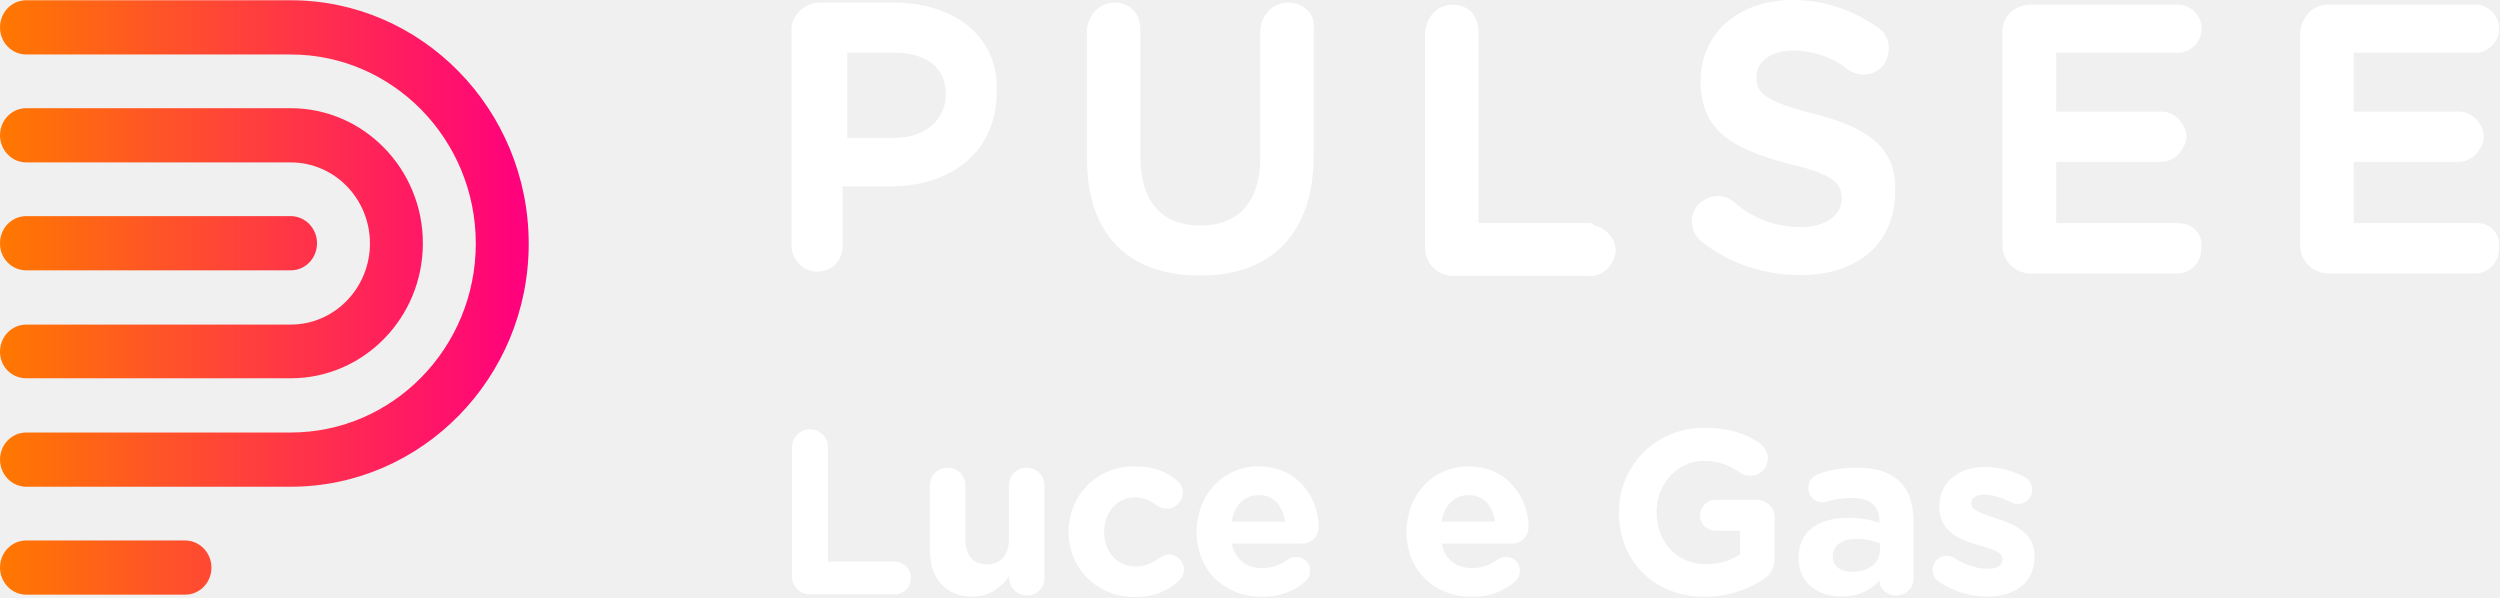
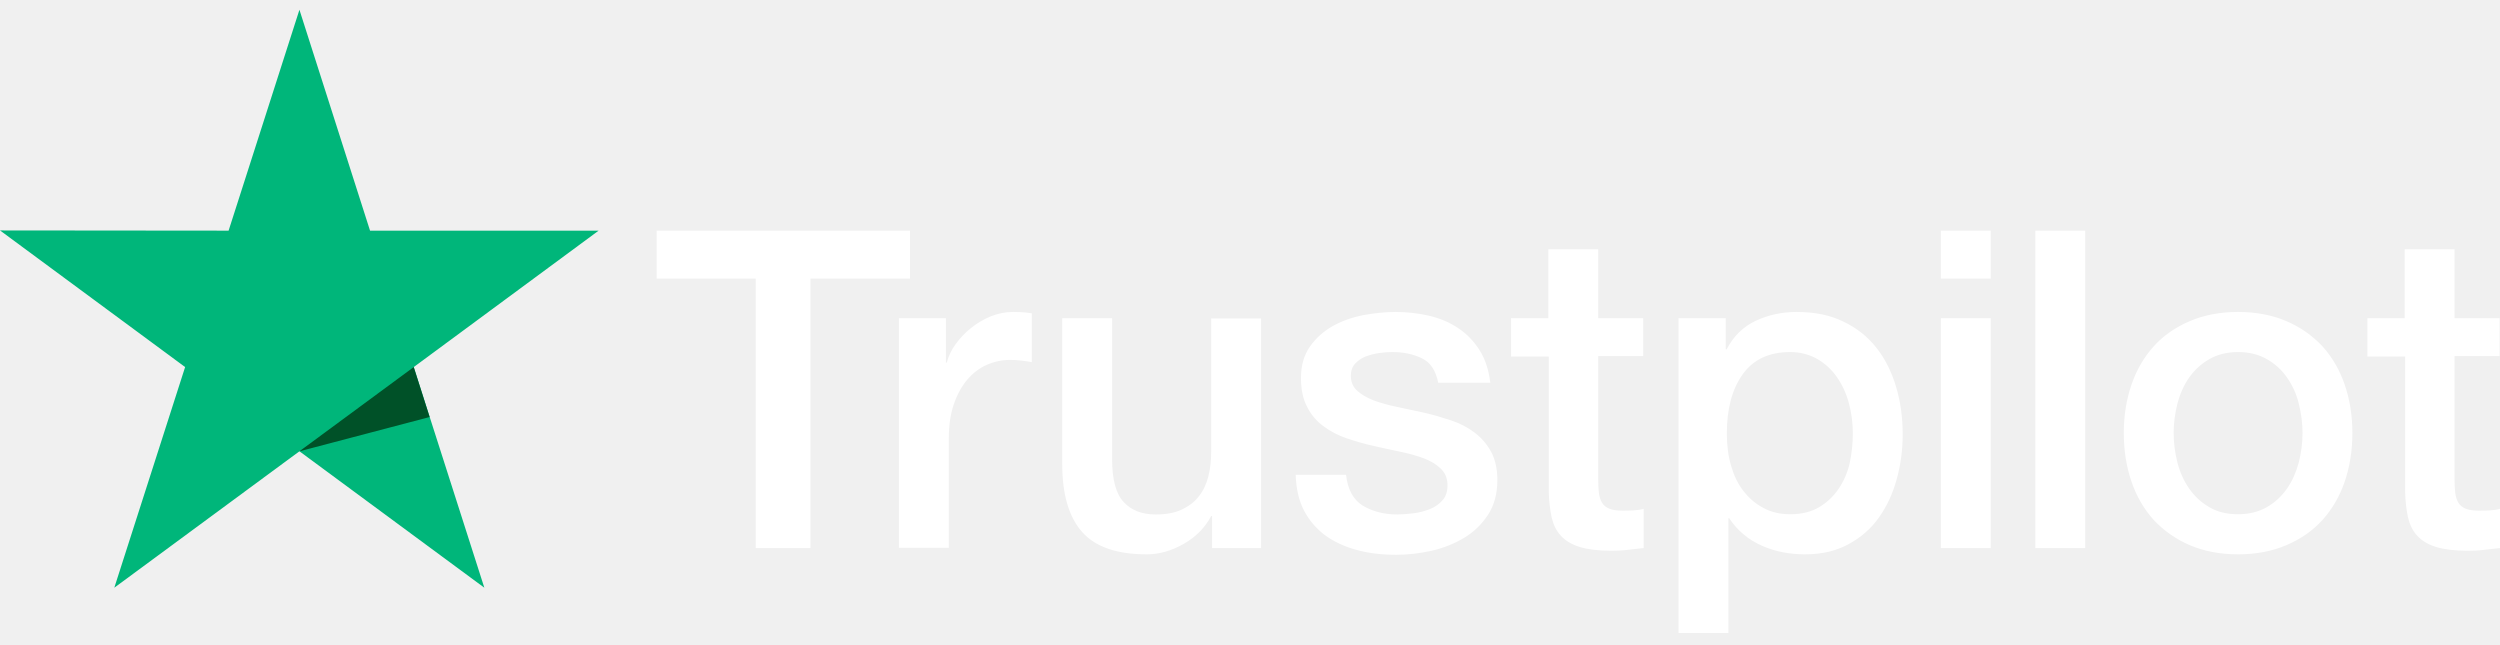
- <svg xmlns="http://www.w3.org/2000/svg" width="402" height="96" viewBox="0 0 402 96" fill="none">
-   <g clip-path="url(#clip0_7690_5002)">
-     <path d="M29.723 86.903H4.235C1.887 86.903 0.001 88.832 0.001 91.263C0.001 93.653 1.887 95.623 4.235 95.623H29.765C32.112 95.623 33.999 93.694 33.999 91.263C33.999 88.832 32.071 86.903 29.723 86.903Z" fill="url(#paint0_linear_7690_5002)" />
-     <path d="M4.235 43.473H46.743C49.091 43.473 50.977 41.544 50.977 39.113C50.977 36.723 49.091 34.753 46.743 34.753H4.235C1.887 34.753 0.001 36.681 0.001 39.113C-0.041 41.544 1.887 43.473 4.235 43.473Z" fill="url(#paint1_linear_7690_5002)" />
-     <path d="M46.743 0.042H4.235C1.887 0.042 0.001 1.97 0.001 4.402C0.001 6.833 1.887 8.762 4.235 8.762H46.743C63.134 8.762 76.507 22.386 76.507 39.155C76.507 55.923 63.176 69.548 46.743 69.548H4.235C1.887 69.548 0.001 71.476 0.001 73.907C0.001 76.297 1.887 78.267 4.235 78.267H46.743C67.83 78.267 85.017 60.744 85.017 39.197C85.017 17.607 67.83 0.042 46.743 0.042Z" fill="url(#paint2_linear_7690_5002)" />
-     <path d="M4.235 60.828H46.743C58.481 60.828 67.997 51.102 67.997 39.113C67.997 27.165 58.481 17.398 46.743 17.398H4.235C1.887 17.398 0.001 19.326 0.001 21.757C0.001 24.147 1.887 26.117 4.235 26.117H46.743C53.786 26.117 59.487 31.944 59.487 39.155C59.487 46.323 53.786 52.192 46.743 52.192H4.235C1.887 52.192 0.001 54.121 0.001 56.552C0.001 58.983 1.887 60.828 4.235 60.828Z" fill="url(#paint3_linear_7690_5002)" />
-     <path d="M182.401 74.998C185.419 74.998 187.599 75.836 189.276 77.261C189.653 77.555 190.198 78.225 190.198 79.231C190.198 80.657 189.024 81.789 187.599 81.789C186.844 81.789 186.299 81.495 185.964 81.244C184.958 80.447 183.91 79.986 182.401 79.986C179.55 79.986 177.538 82.501 177.538 85.478V85.562C177.538 88.622 179.508 91.095 182.652 91.095C184.161 91.095 185.335 90.55 186.425 89.712C186.719 89.502 187.305 89.167 187.976 89.167C189.317 89.167 190.366 90.257 190.366 91.598C190.366 92.353 190.03 92.94 189.527 93.401C187.85 94.952 185.712 96 182.401 96C176.28 95.958 171.836 91.305 171.836 85.562V85.478C171.836 79.735 176.238 74.998 182.401 74.998Z" fill="white" />
-     <path fill-rule="evenodd" clip-rule="evenodd" d="M202.355 74.998C209.063 74.998 212.039 80.531 212.039 84.681C212.039 86.316 210.865 87.406 209.356 87.406H198.079C198.624 90.005 200.427 91.347 202.984 91.347C204.577 91.347 205.877 90.844 207.05 90.005C207.469 89.712 207.847 89.544 208.434 89.544C209.692 89.544 210.656 90.508 210.656 91.808C210.656 92.562 210.32 93.107 209.901 93.485C208.182 95.036 205.877 95.958 202.942 95.958C196.905 95.958 192.42 91.724 192.42 85.562V85.478C192.42 79.735 196.528 74.998 202.355 74.998ZM202.397 79.609C200.05 79.609 198.498 81.286 198.037 83.885H206.631C206.296 81.328 204.787 79.609 202.397 79.609Z" fill="white" />
-     <path fill-rule="evenodd" clip-rule="evenodd" d="M236.102 74.998C242.809 74.998 245.786 80.531 245.786 84.681C245.786 86.316 244.612 87.406 243.103 87.406H231.826C232.371 90.005 234.174 91.347 236.731 91.347C238.324 91.347 239.623 90.844 240.797 90.005C241.216 89.712 241.594 89.544 242.181 89.544C243.438 89.544 244.402 90.508 244.402 91.808C244.402 92.562 244.067 93.107 243.648 93.485C241.887 95.036 239.623 95.958 236.689 95.958C230.652 95.958 226.167 91.724 226.167 85.562V85.478C226.167 79.735 230.275 74.998 236.102 74.998ZM236.144 79.609C233.796 79.609 232.245 81.286 231.784 83.885H240.378C240.042 81.328 238.533 79.609 236.144 79.609Z" fill="white" />
-     <path d="M274.083 68.793C278.065 68.793 280.706 69.715 283.054 71.35C283.599 71.769 284.27 72.566 284.27 73.656C284.27 75.249 283.012 76.507 281.419 76.507C280.581 76.507 280.077 76.213 279.658 75.92C278.065 74.788 276.388 74.117 273.915 74.117C269.723 74.117 266.369 77.848 266.369 82.292V82.376C266.369 87.197 269.681 90.718 274.334 90.718C276.43 90.718 278.317 90.173 279.784 89.125V85.352H275.885C274.502 85.352 273.37 84.262 273.37 82.879C273.37 81.495 274.502 80.363 275.885 80.363H282.467C284.06 80.363 285.36 81.621 285.36 83.256V89.628C285.36 91.305 284.731 92.479 283.347 93.317C281.209 94.617 278.107 95.958 274.167 95.958C265.95 95.958 260.333 90.215 260.333 82.46V82.376C260.333 74.914 266.16 68.793 274.083 68.793Z" fill="white" />
-     <path d="M165.087 75.207C166.68 75.207 167.938 76.465 167.938 78.058V92.898H167.98C167.98 94.491 166.722 95.749 165.129 95.749C163.536 95.749 162.278 94.491 162.278 92.898V92.689C160.979 94.365 159.26 95.916 156.368 95.916C152.05 95.916 149.534 93.066 149.534 88.454V78.058C149.534 76.465 150.792 75.207 152.385 75.207C153.978 75.207 155.236 76.465 155.236 78.058V86.652C155.236 89.335 156.493 90.76 158.673 90.76C160.853 90.76 162.237 89.376 162.237 86.652V78.058C162.237 76.465 163.494 75.207 165.087 75.207Z" fill="white" />
-     <path fill-rule="evenodd" clip-rule="evenodd" d="M298.732 75.207C301.835 75.207 304.098 76.045 305.524 77.471C307.033 78.98 307.704 81.202 307.704 83.885V93.024C307.704 94.575 306.446 95.749 304.937 95.749C303.302 95.749 302.212 94.575 302.212 93.401V93.359C300.828 94.91 298.9 95.916 296.133 95.916C292.319 95.916 289.216 93.736 289.216 89.754V89.67C289.216 85.268 292.57 83.256 297.307 83.256C299.319 83.256 300.787 83.591 302.212 84.095V83.759C302.212 81.411 300.745 80.07 297.894 80.07C296.301 80.07 295.044 80.279 293.954 80.615C293.618 80.74 293.409 80.783 293.115 80.783C291.816 80.783 290.767 79.776 290.767 78.477C290.767 77.471 291.396 76.591 292.319 76.255C294.121 75.585 296.091 75.207 298.732 75.207ZM298.649 86.652C296.217 86.652 294.708 87.616 294.708 89.418V89.502C294.708 91.053 295.966 91.933 297.81 91.933C300.493 91.975 302.296 90.508 302.296 88.412V87.406C301.332 86.945 300.032 86.652 298.649 86.652Z" fill="white" />
-     <path d="M319.19 75.082C321.286 75.082 323.466 75.626 325.436 76.632C326.275 77.051 326.778 77.806 326.778 78.77C326.778 80.028 325.772 81.034 324.472 81.034C324.053 81.034 323.802 80.95 323.424 80.783C321.831 79.986 320.28 79.525 319.064 79.525C317.681 79.525 316.968 80.112 316.968 80.908V80.992C316.968 82.124 318.897 82.627 321.076 83.382C323.885 84.304 327.155 85.688 327.155 89.335V89.418C327.155 93.904 323.801 95.916 319.484 95.916C316.926 95.916 314.285 95.203 311.854 93.61C311.267 93.233 310.764 92.562 310.764 91.64C310.764 90.383 311.728 89.376 313.028 89.376C313.447 89.376 313.866 89.502 314.159 89.67C316.088 90.886 317.974 91.472 319.609 91.473C321.244 91.473 321.999 90.886 321.999 89.964V89.88C321.999 88.622 320.029 88.245 317.849 87.574C315.04 86.736 311.854 85.436 311.854 81.537V81.453C311.854 77.345 315.166 75.082 319.19 75.082Z" fill="white" />
-     <path d="M130.251 69.045C131.844 69.045 133.143 70.302 133.143 71.937V90.299H143.833C145.3 90.299 146.474 91.473 146.474 92.94C146.474 94.407 145.3 95.581 143.833 95.581H130.251C128.658 95.581 127.358 94.323 127.358 92.689V71.937C127.358 70.344 128.616 69.045 130.251 69.045Z" fill="white" />
-     <path d="M233.629 0.755C236.018 0.755 237.737 2.515 237.737 4.989V35.885H255.637C255.973 35.885 256.308 35.885 256.308 36.262C258.362 36.597 260.123 38.736 259.746 40.832C259.368 42.928 257.314 44.688 255.26 44.353H233.251C230.862 44.017 229.143 42.257 229.143 39.784V4.989C229.52 2.515 231.239 0.755 233.629 0.755Z" fill="white" />
-     <path d="M207.134 0.419C209.524 0.419 211.578 2.18 211.242 4.611V24.985C211.242 37.268 204.703 44.311 193.007 44.311C181.311 44.311 174.771 37.645 174.771 25.362V4.654C175.148 2.18 176.867 0.419 179.256 0.419C181.646 0.419 183.365 2.18 183.365 4.654V25.027C183.365 32.405 186.802 36.262 193.007 36.262C199.211 36.262 202.649 32.405 202.649 25.362V4.654C203.026 2.18 204.745 0.419 207.134 0.419Z" fill="white" />
-     <path d="M288.252 0C293.073 0 297.559 1.426 301.667 4.234C303.05 4.947 303.721 6.33 303.721 7.755C303.721 10.229 302.002 11.99 299.613 11.99C298.607 11.99 297.894 11.612 297.223 11.277C294.834 9.181 291.396 8.133 288.294 8.133C284.815 8.133 282.425 9.893 282.425 12.367C282.425 14.798 283.473 16.224 291.731 18.32C298.649 20.08 305.188 22.889 304.727 30.896C304.727 38.945 298.9 44.227 289.594 44.227C283.725 44.227 278.233 42.467 273.747 38.945C272.699 38.233 272.028 36.849 272.028 35.424C272.028 34.753 272.364 34.04 272.699 33.328C274.083 31.567 276.514 30.854 278.568 32.279C281.671 35.088 285.485 36.514 289.594 36.514C293.367 36.514 296.133 34.753 296.133 31.944C296.133 29.848 295.462 28.087 287.539 26.327C278.61 23.895 273.454 21.086 273.454 12.996C273.454 5.282 279.658 2.09686e-05 288.252 0Z" fill="white" />
-     <path d="M350.254 0.755C352.308 0.755 354.027 2.515 354.027 4.611C354.027 6.707 352.308 8.468 350.254 8.468H330.635V17.942H347.487C349.876 17.942 351.596 20.081 351.596 22.177C351.26 24.273 349.541 26.033 347.487 26.033H330.635V35.885H350.254C352.643 35.885 354.362 37.645 353.943 40.119C353.943 42.215 352.224 43.976 350.17 43.976H326.107C323.718 43.64 321.999 41.879 321.999 39.406V4.989C321.999 2.515 324.095 0.755 326.484 0.755H350.254Z" fill="white" />
-     <path d="M398.086 0.755C400.14 0.755 401.859 2.515 401.859 4.611C401.859 6.707 400.14 8.468 398.086 8.468H378.467V17.942H395.32C397.709 17.942 399.428 20.081 399.428 22.177C399.092 24.273 397.374 26.033 395.32 26.033H378.467V35.885H398.421C400.476 35.885 402.195 37.645 401.817 40.119C401.817 42.215 400.099 43.976 398.044 43.976H373.981C371.592 43.64 369.873 41.88 369.873 39.406V4.989C370.25 2.515 371.969 0.755 374.359 0.755H398.086Z" fill="white" />
-     <path fill-rule="evenodd" clip-rule="evenodd" d="M144.504 0.419C154.146 0.755 160.685 6.372 160.266 14.882C160.266 24.021 153.391 29.974 143.078 29.974H135.491V39.448C135.491 41.922 133.772 43.682 131.382 43.682C129.328 43.682 127.274 41.922 127.274 39.448V4.654C127.274 2.516 129.37 0.419 131.76 0.419H144.504ZM136.245 22.177H143.833C148.612 22.177 152.091 19.368 152.091 15.134C152.091 10.942 148.989 8.468 143.833 8.468H136.245V22.177Z" fill="white" />
+ <svg xmlns="http://www.w3.org/2000/svg" width="128" height="33" viewBox="0 0 128 33" fill="none">
+   <g id="Frame" clip-path="url(#clip0_16491_8117)">
+     <g id="Group">
+       <path id="Vector" d="M33.633 11.809H46.591V14.263H41.496V28.061H38.694V14.263H33.622V11.809H33.633ZM46.038 16.293H48.432V18.564H48.478C48.557 18.243 48.704 17.933 48.918 17.635C49.133 17.337 49.393 17.05 49.698 16.809C50.003 16.557 50.342 16.362 50.715 16.201C51.087 16.052 51.471 15.972 51.856 15.972C52.149 15.972 52.364 15.983 52.477 15.995C52.59 16.006 52.703 16.029 52.827 16.041V18.541C52.647 18.507 52.466 18.484 52.274 18.461C52.082 18.438 51.901 18.427 51.72 18.427C51.291 18.427 50.884 18.518 50.5 18.69C50.116 18.862 49.788 19.126 49.506 19.459C49.223 19.803 48.997 20.216 48.828 20.72C48.658 21.225 48.579 21.799 48.579 22.452V28.049H46.026V16.293H46.038ZM64.565 28.061H62.057V26.421H62.012C61.696 27.017 61.233 27.487 60.611 27.843C59.99 28.199 59.357 28.382 58.713 28.382C57.188 28.382 56.081 28.004 55.403 27.235C54.725 26.467 54.386 25.308 54.386 23.76V16.293H56.94V23.508C56.94 24.54 57.132 25.274 57.527 25.698C57.911 26.123 58.465 26.34 59.165 26.34C59.707 26.34 60.148 26.26 60.51 26.088C60.871 25.916 61.165 25.698 61.379 25.412C61.605 25.136 61.764 24.792 61.865 24.402C61.967 24.012 62.012 23.588 62.012 23.129V16.305H64.565V28.061ZM68.915 24.287C68.994 25.044 69.276 25.572 69.762 25.882C70.259 26.18 70.847 26.34 71.536 26.34C71.773 26.34 72.044 26.318 72.349 26.283C72.654 26.249 72.948 26.169 73.208 26.065C73.479 25.962 73.694 25.801 73.874 25.595C74.044 25.389 74.123 25.125 74.112 24.792C74.1 24.459 73.976 24.184 73.75 23.978C73.524 23.76 73.242 23.599 72.891 23.462C72.541 23.335 72.146 23.221 71.694 23.129C71.242 23.037 70.79 22.934 70.327 22.831C69.853 22.728 69.389 22.59 68.949 22.441C68.508 22.292 68.113 22.085 67.762 21.822C67.412 21.569 67.13 21.237 66.926 20.835C66.712 20.434 66.61 19.941 66.61 19.344C66.61 18.702 66.768 18.174 67.073 17.738C67.378 17.302 67.774 16.958 68.237 16.695C68.711 16.431 69.231 16.247 69.807 16.133C70.383 16.029 70.937 15.972 71.457 15.972C72.055 15.972 72.632 16.041 73.174 16.167C73.716 16.293 74.213 16.5 74.654 16.798C75.094 17.085 75.456 17.463 75.75 17.922C76.043 18.381 76.224 18.943 76.303 19.596H73.637C73.513 18.977 73.242 18.553 72.801 18.346C72.361 18.128 71.852 18.025 71.287 18.025C71.106 18.025 70.892 18.037 70.643 18.071C70.395 18.105 70.169 18.163 69.943 18.243C69.728 18.323 69.547 18.45 69.389 18.61C69.242 18.771 69.163 18.977 69.163 19.241C69.163 19.562 69.276 19.814 69.491 20.009C69.706 20.204 69.988 20.365 70.338 20.503C70.689 20.629 71.084 20.743 71.536 20.835C71.988 20.927 72.451 21.03 72.925 21.133C73.389 21.237 73.841 21.374 74.292 21.523C74.744 21.672 75.14 21.879 75.49 22.143C75.84 22.406 76.123 22.728 76.337 23.118C76.552 23.508 76.665 24.001 76.665 24.574C76.665 25.274 76.507 25.859 76.19 26.352C75.874 26.834 75.467 27.235 74.97 27.533C74.473 27.831 73.908 28.061 73.298 28.199C72.688 28.336 72.078 28.405 71.479 28.405C70.745 28.405 70.067 28.325 69.446 28.153C68.824 27.981 68.282 27.728 67.83 27.396C67.378 27.052 67.017 26.627 66.757 26.123C66.497 25.618 66.362 25.01 66.339 24.31H68.915V24.287ZM77.343 16.293H79.275V12.761H81.828V16.293H84.132V18.232H81.828V24.517C81.828 24.792 81.839 25.021 81.862 25.228C81.884 25.423 81.941 25.595 82.02 25.733C82.099 25.87 82.223 25.974 82.393 26.042C82.562 26.111 82.777 26.145 83.07 26.145C83.251 26.145 83.432 26.145 83.613 26.134C83.793 26.123 83.974 26.1 84.155 26.054V28.061C83.873 28.095 83.59 28.118 83.33 28.153C83.059 28.187 82.788 28.199 82.506 28.199C81.828 28.199 81.285 28.13 80.879 28.004C80.472 27.877 80.144 27.682 79.918 27.43C79.681 27.178 79.534 26.868 79.444 26.49C79.365 26.111 79.308 25.675 79.297 25.194V18.255H77.365V16.293H77.343ZM85.94 16.293H88.358V17.887H88.403C88.764 17.199 89.261 16.718 89.905 16.419C90.549 16.121 91.239 15.972 91.996 15.972C92.911 15.972 93.701 16.133 94.379 16.465C95.057 16.786 95.622 17.234 96.074 17.807C96.526 18.381 96.853 19.046 97.079 19.803C97.305 20.56 97.418 21.374 97.418 22.234C97.418 23.026 97.317 23.794 97.113 24.528C96.91 25.274 96.605 25.928 96.198 26.501C95.791 27.075 95.272 27.522 94.639 27.866C94.006 28.21 93.272 28.382 92.413 28.382C92.041 28.382 91.668 28.348 91.295 28.279C90.922 28.21 90.561 28.095 90.222 27.946C89.883 27.797 89.555 27.602 89.273 27.361C88.979 27.12 88.742 26.845 88.538 26.535H88.493V32.408H85.94V16.293ZM94.865 22.189C94.865 21.661 94.797 21.145 94.662 20.64C94.526 20.136 94.323 19.7 94.052 19.31C93.781 18.92 93.442 18.61 93.046 18.381C92.639 18.151 92.176 18.025 91.656 18.025C90.583 18.025 89.77 18.404 89.228 19.161C88.685 19.918 88.414 20.927 88.414 22.189C88.414 22.785 88.482 23.335 88.629 23.84C88.776 24.345 88.979 24.781 89.273 25.148C89.555 25.515 89.894 25.801 90.29 26.008C90.685 26.226 91.148 26.329 91.668 26.329C92.255 26.329 92.741 26.203 93.148 25.962C93.555 25.721 93.882 25.4 94.142 25.021C94.402 24.631 94.594 24.196 94.707 23.703C94.808 23.209 94.865 22.705 94.865 22.189ZM99.373 11.809H101.926V14.263H99.373V11.809ZM99.373 16.293H101.926V28.061H99.373V16.293ZM104.208 11.809H106.761V28.061H104.208V11.809ZM114.59 28.382C113.664 28.382 112.839 28.221 112.116 27.912C111.393 27.602 110.783 27.166 110.275 26.627C109.778 26.077 109.394 25.423 109.134 24.666C108.874 23.909 108.738 23.072 108.738 22.166C108.738 21.271 108.874 20.445 109.134 19.688C109.394 18.931 109.778 18.277 110.275 17.727C110.772 17.176 111.393 16.752 112.116 16.442C112.839 16.133 113.664 15.972 114.59 15.972C115.517 15.972 116.341 16.133 117.064 16.442C117.788 16.752 118.398 17.188 118.906 17.727C119.403 18.277 119.787 18.931 120.047 19.688C120.307 20.445 120.442 21.271 120.442 22.166C120.442 23.072 120.307 23.909 120.047 24.666C119.787 25.423 119.403 26.077 118.906 26.627C118.409 27.178 117.788 27.602 117.064 27.912C116.341 28.221 115.517 28.382 114.59 28.382ZM114.59 26.329C115.155 26.329 115.652 26.203 116.07 25.962C116.488 25.721 116.827 25.4 117.098 25.01C117.37 24.62 117.562 24.173 117.697 23.68C117.821 23.186 117.889 22.682 117.889 22.166C117.889 21.661 117.821 21.168 117.697 20.663C117.573 20.158 117.37 19.723 117.098 19.333C116.827 18.943 116.488 18.633 116.07 18.392C115.652 18.151 115.155 18.025 114.59 18.025C114.025 18.025 113.528 18.151 113.11 18.392C112.692 18.633 112.353 18.954 112.082 19.333C111.811 19.723 111.619 20.158 111.484 20.663C111.359 21.168 111.291 21.661 111.291 22.166C111.291 22.682 111.359 23.186 111.484 23.68C111.608 24.173 111.811 24.62 112.082 25.01C112.353 25.4 112.692 25.721 113.11 25.962C113.528 26.214 114.025 26.329 114.59 26.329ZM121.188 16.293H123.12V12.761H125.673V16.293H127.978V18.232H125.673V24.517C125.673 24.792 125.684 25.021 125.707 25.228C125.73 25.423 125.786 25.595 125.865 25.733C125.944 25.87 126.069 25.974 126.238 26.042C126.407 26.111 126.622 26.145 126.916 26.145C127.097 26.145 127.277 26.145 127.458 26.134C127.639 26.123 127.82 26.1 128 26.054V28.061C127.718 28.095 127.436 28.118 127.176 28.153C126.905 28.187 126.633 28.199 126.351 28.199C125.673 28.199 125.131 28.13 124.724 28.004C124.317 27.877 123.99 27.682 123.764 27.43C123.527 27.178 123.38 26.868 123.289 26.49C123.21 26.111 123.154 25.675 123.143 25.194V18.255H121.211V16.293H121.188Z" fill="white" />
+       <path id="Vector_2" d="M30.65 11.809H18.946L15.331 0.5L11.704 11.809L0 11.798L9.478 18.794L5.852 30.091L15.331 23.106L24.798 30.091L21.183 18.794L30.65 11.809Z" fill="#00B67A" />
+       <path id="Vector_3" d="M21.997 21.352L21.183 18.794L15.331 23.106L21.997 21.352Z" fill="#005128" />
+     </g>
  </g>
  <defs>
-     <linearGradient id="paint0_linear_7690_5002" x1="-0.465" y1="91.226" x2="84.572" y2="91.226" gradientUnits="userSpaceOnUse">
-       <stop stop-color="#FF7900" />
-       <stop offset="1" stop-color="#FF007E" />
-     </linearGradient>
-     <linearGradient id="paint1_linear_7690_5002" x1="-0.465" y1="39.133" x2="84.572" y2="39.133" gradientUnits="userSpaceOnUse">
-       <stop stop-color="#FF7900" />
-       <stop offset="1" stop-color="#FF007E" />
-     </linearGradient>
-     <linearGradient id="paint2_linear_7690_5002" x1="-0.465" y1="39.133" x2="84.569" y2="39.133" gradientUnits="userSpaceOnUse">
-       <stop stop-color="#FF7900" />
-       <stop offset="1" stop-color="#FF007E" />
-     </linearGradient>
-     <linearGradient id="paint3_linear_7690_5002" x1="-0.465" y1="39.133" x2="84.572" y2="39.133" gradientUnits="userSpaceOnUse">
-       <stop stop-color="#FF7900" />
-       <stop offset="1" stop-color="#FF007E" />
-     </linearGradient>
-     <clipPath id="clip0_7690_5002">
-       <rect width="402" height="96" fill="white" />
+     <clipPath id="clip0_16491_8117">
+       <rect width="128" height="32" fill="white" transform="translate(0 0.5)" />
    </clipPath>
  </defs>
</svg>
